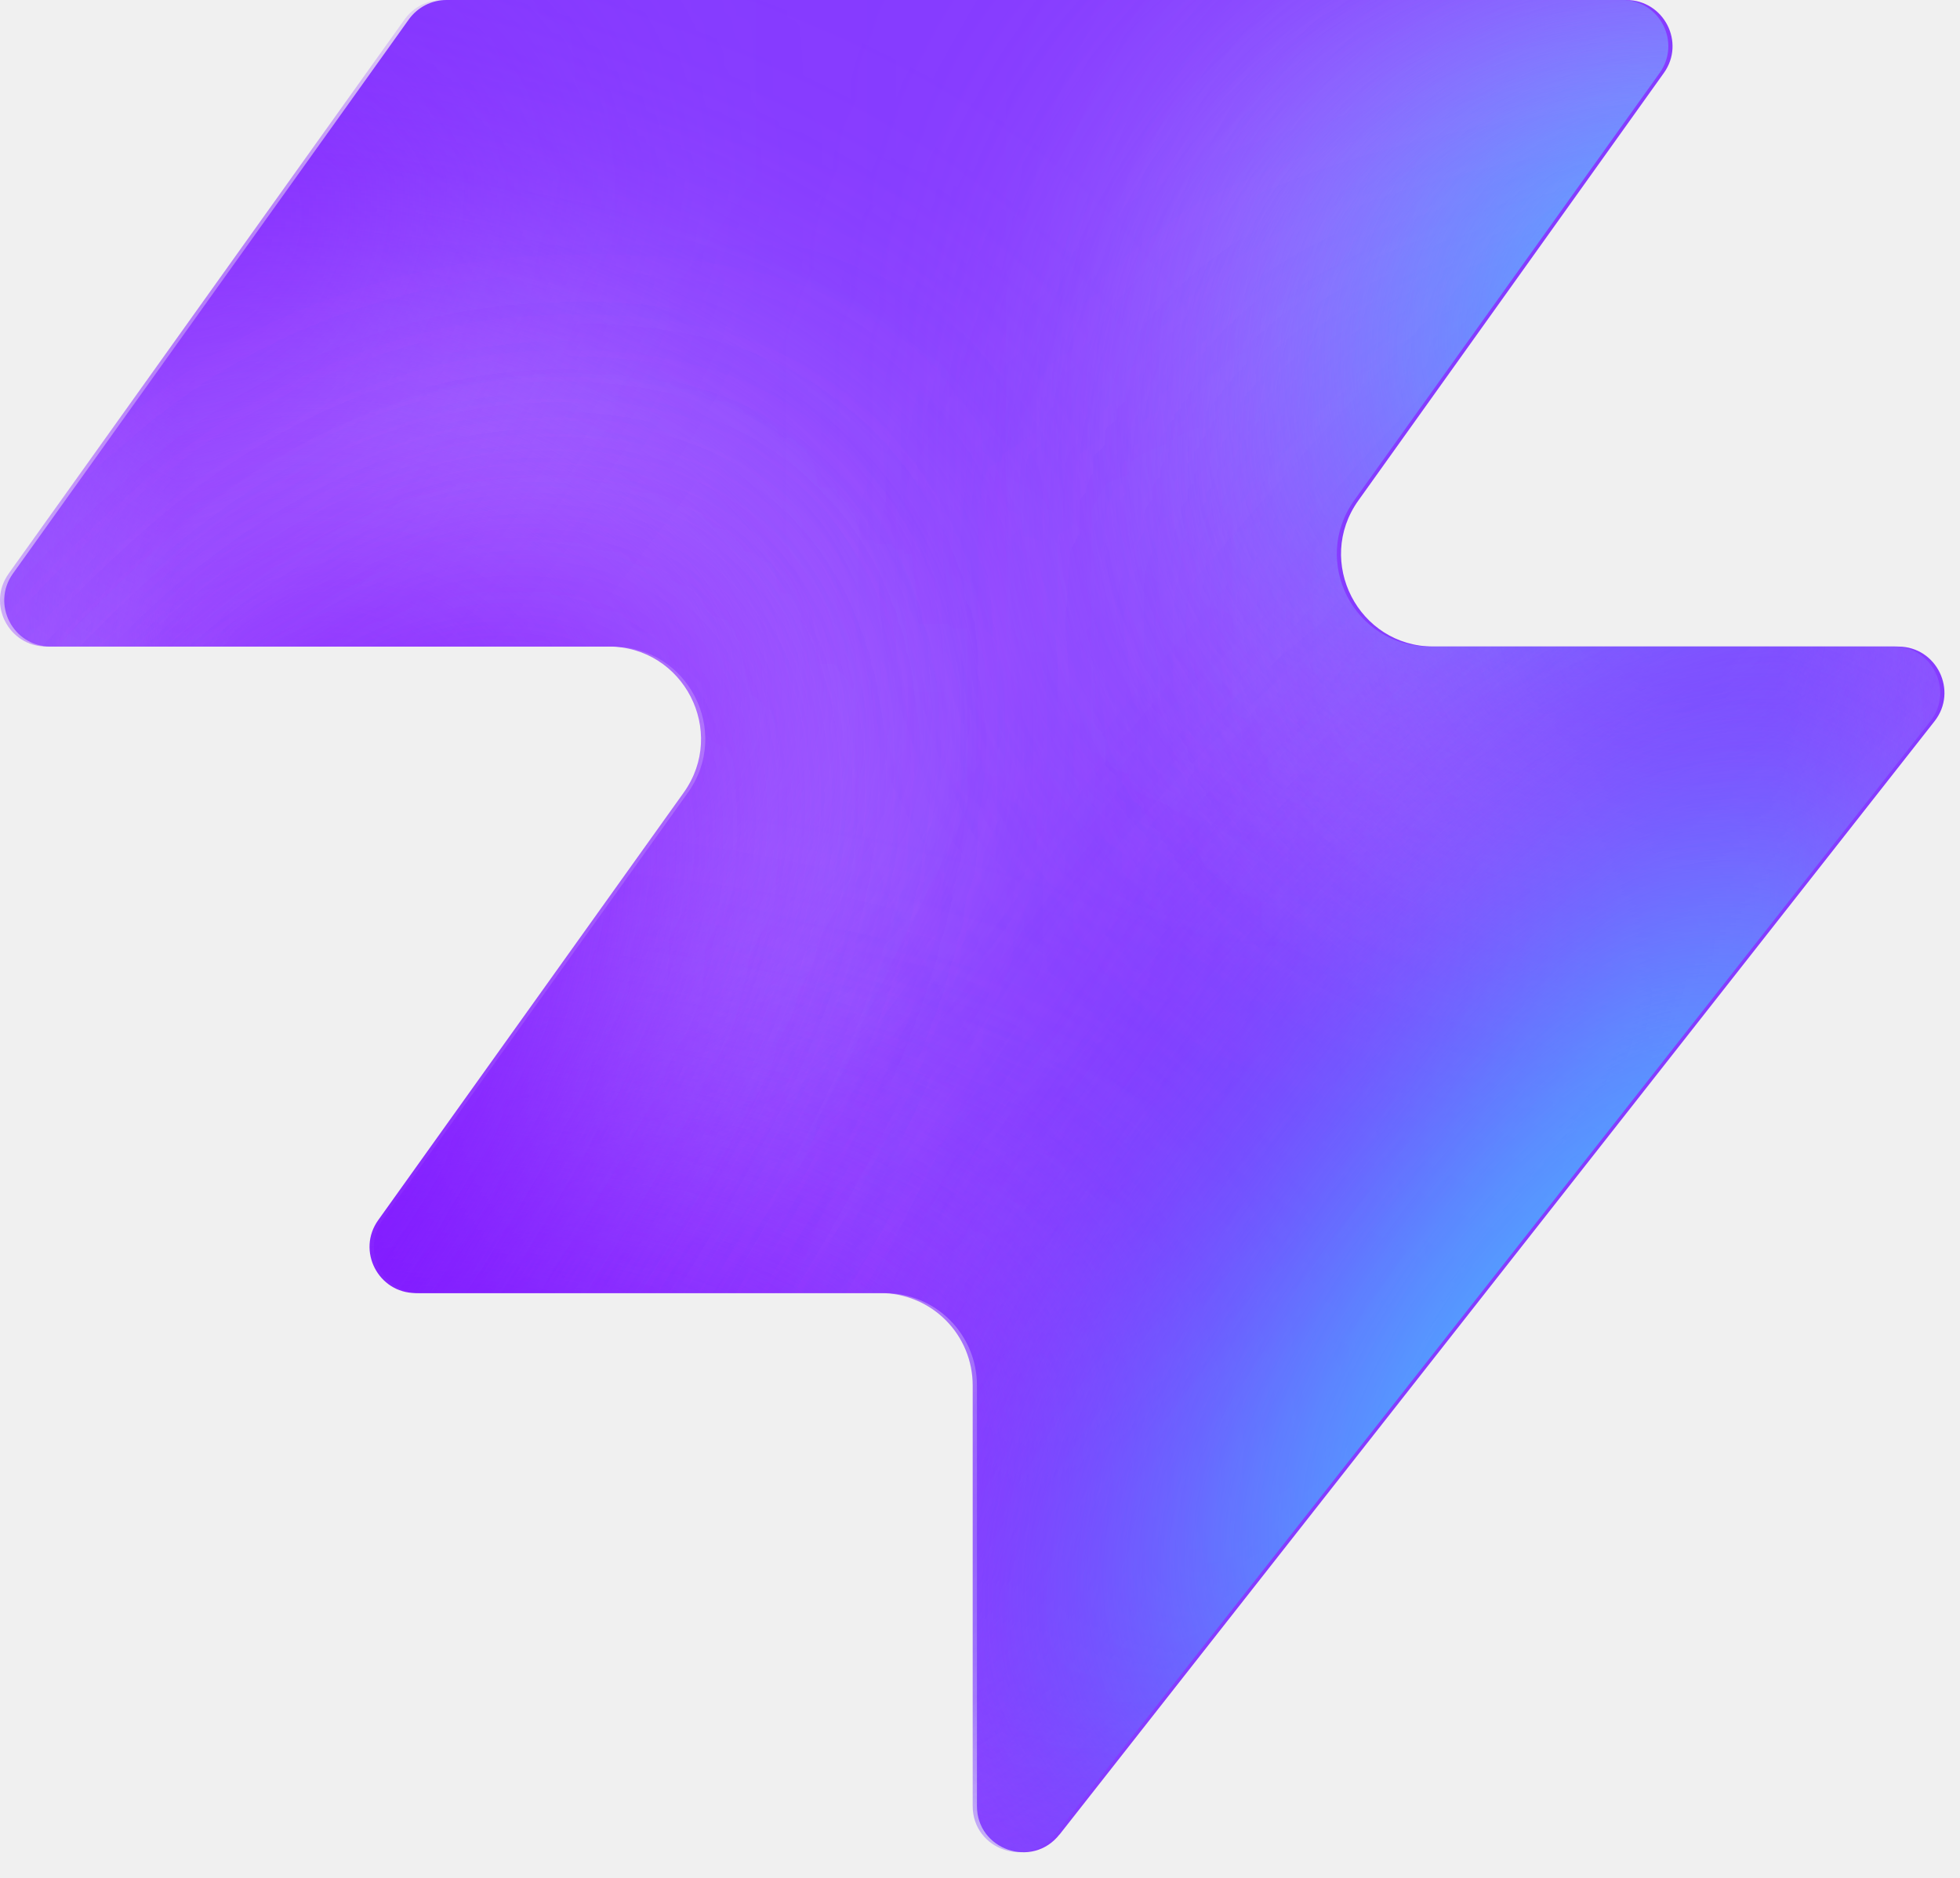
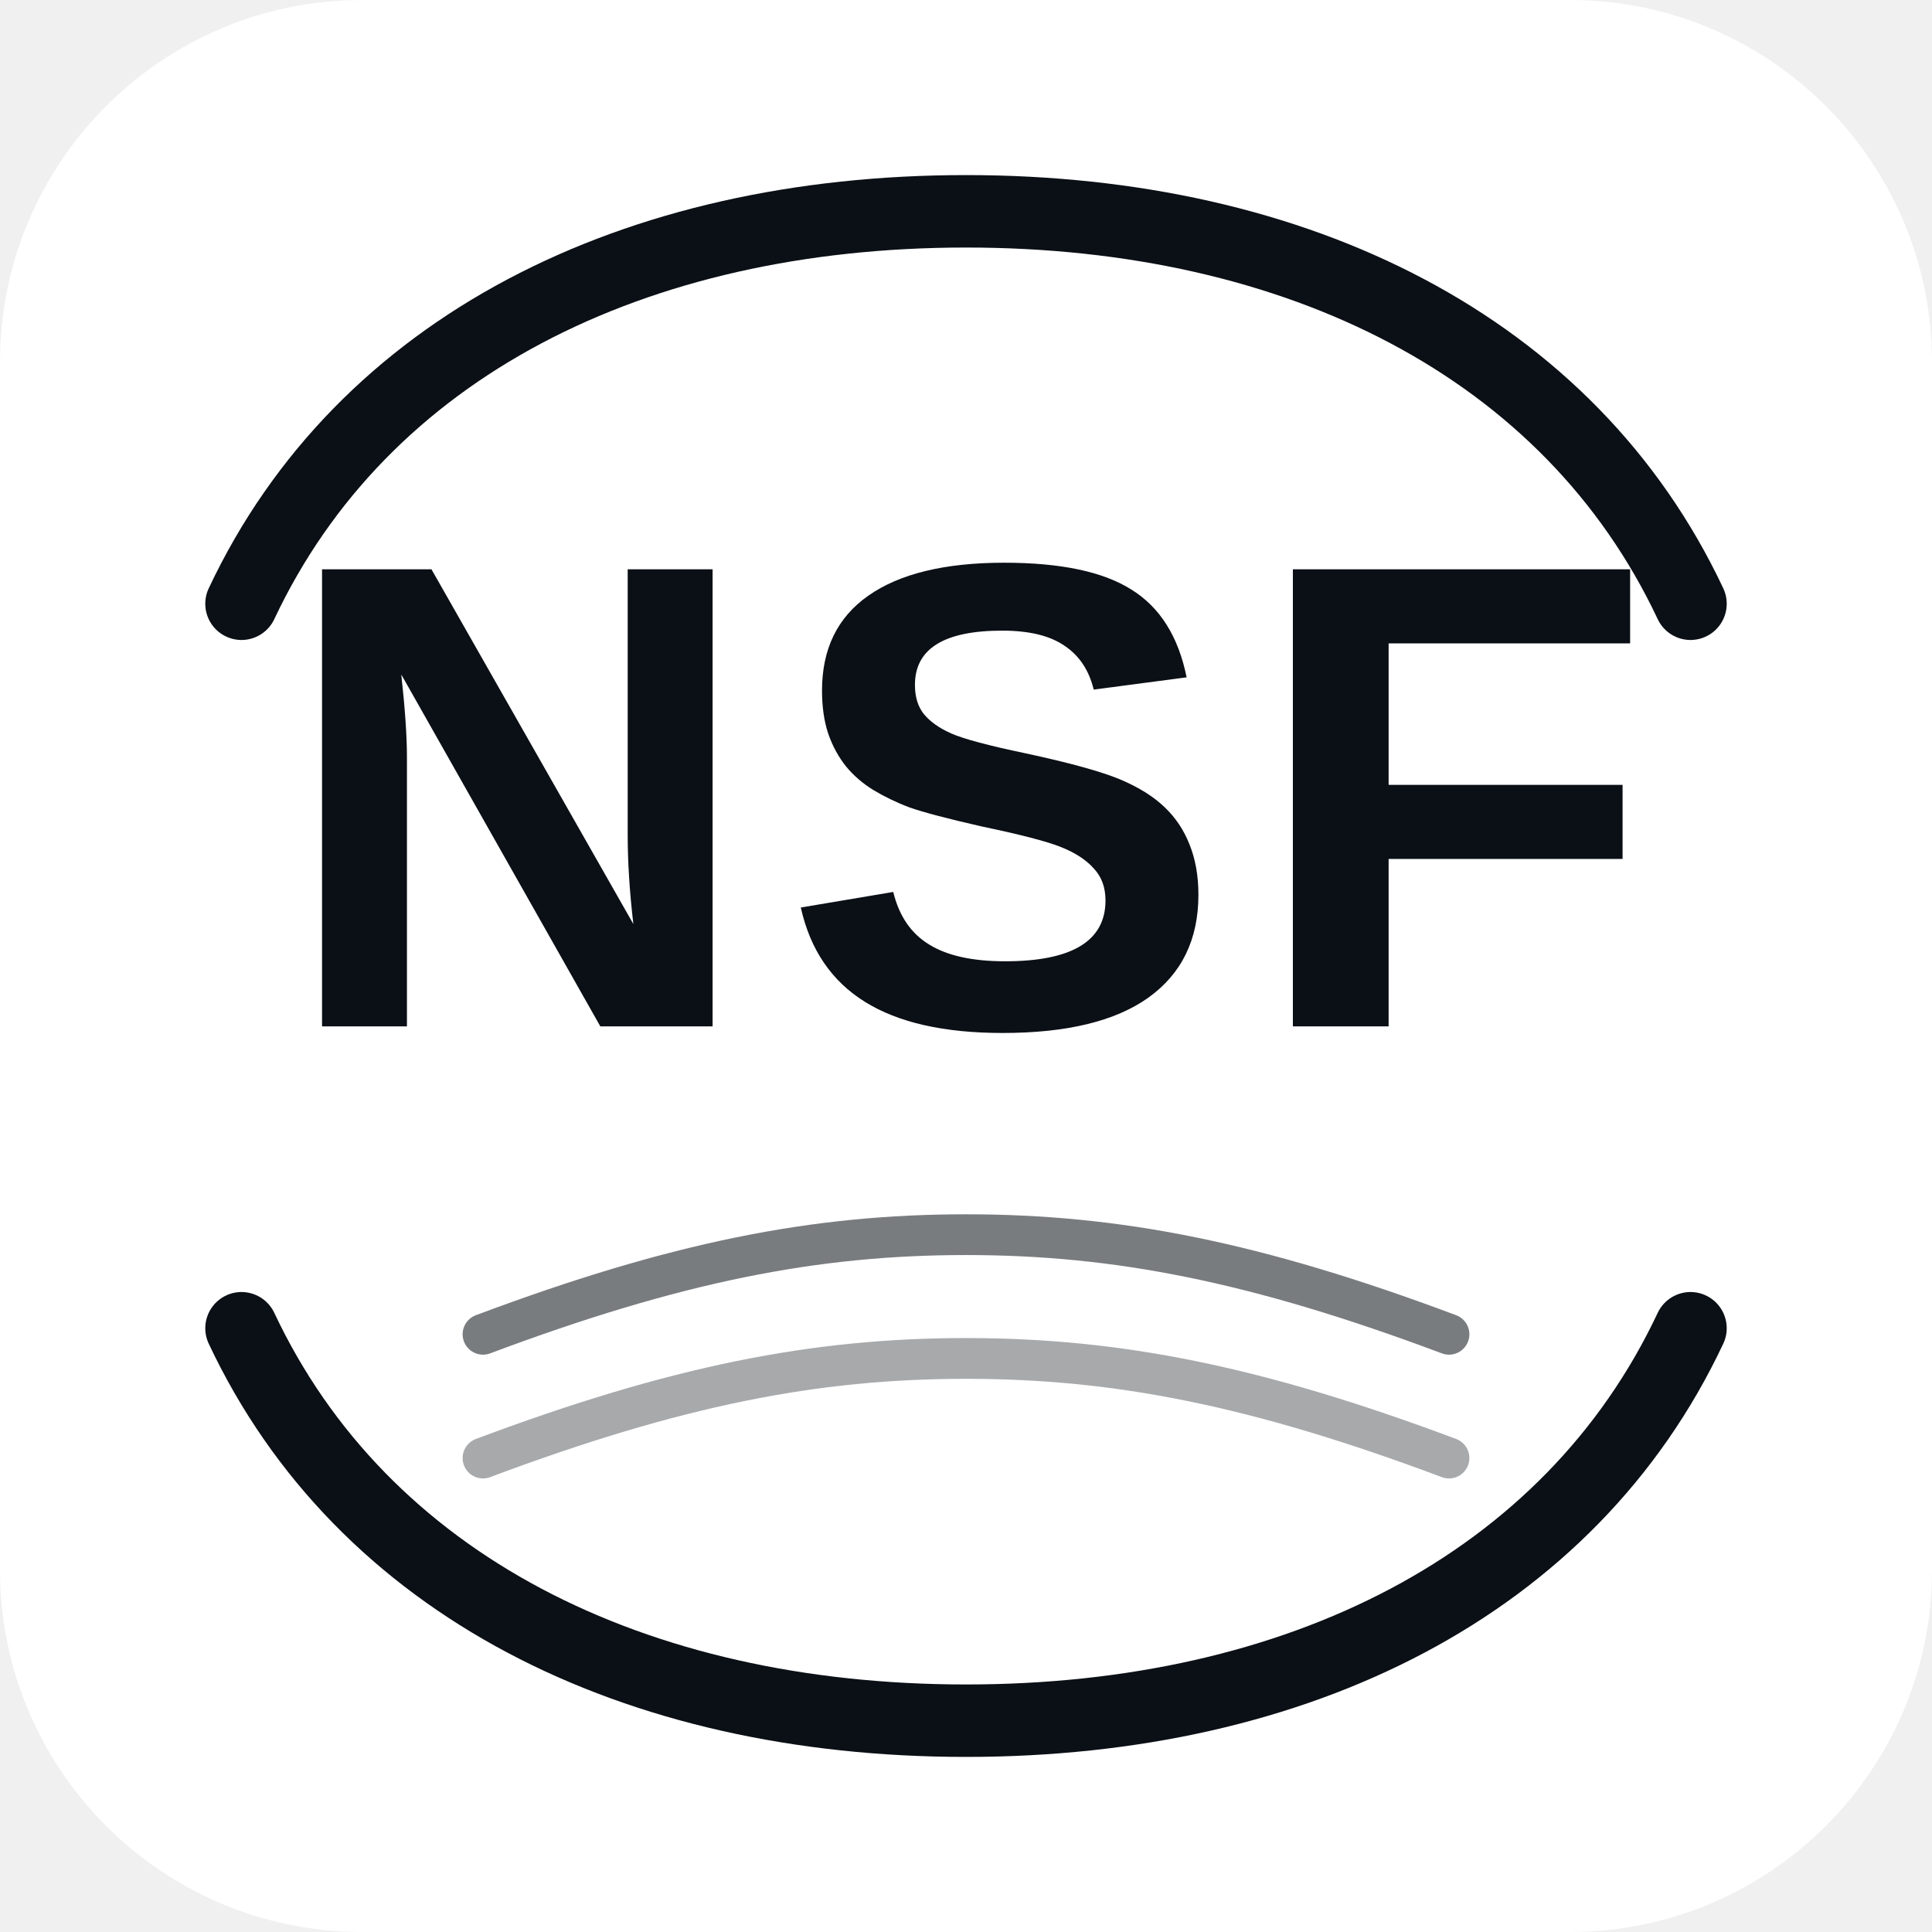
- <svg xmlns="http://www.w3.org/2000/svg" width="48" height="46" fill="none" viewBox="0 0 48 46">
-   <path fill="#863bff" d="M25.946 44.938c-.664.845-2.021.375-2.021-.698V33.937a2.26 2.26 0 0 0-2.262-2.262H10.287c-.92 0-1.456-1.04-.92-1.788l7.48-10.471c1.07-1.497 0-3.578-1.842-3.578H1.237c-.92 0-1.456-1.04-.92-1.788L10.013.474c.214-.297.556-.474.92-.474h28.894c.92 0 1.456 1.04.92 1.788l-7.48 10.471c-1.07 1.498 0 3.579 1.842 3.579h11.377c.943 0 1.473 1.088.89 1.83L25.947 44.94z" style="fill:#863bff;fill:color(display-p3 .525 .23 1);fill-opacity:1" />
-   <mask id="a" width="48" height="46" x="0" y="0" maskUnits="userSpaceOnUse" style="mask-type:alpha">
-     <path fill="#000" d="M25.842 44.938c-.664.844-2.021.375-2.021-.698V33.937a2.26 2.26 0 0 0-2.262-2.262H10.183c-.92 0-1.456-1.04-.92-1.788l7.48-10.471c1.07-1.498 0-3.579-1.842-3.579H1.133c-.92 0-1.456-1.04-.92-1.787L9.91.473c.214-.297.556-.474.92-.474h28.894c.92 0 1.456 1.04.92 1.788l-7.48 10.471c-1.07 1.498 0 3.578 1.842 3.578h11.377c.943 0 1.473 1.088.89 1.832L25.843 44.94z" style="fill:#000;fill-opacity:1" />
-   </mask>
-   <g mask="url(#a)">
-     <g filter="url(#b)">
-       <ellipse cx="5.508" cy="14.704" fill="#ede6ff" rx="5.508" ry="14.704" style="fill:#ede6ff;fill:color(display-p3 .927 .903 1);fill-opacity:1" transform="matrix(.00324 1 1 -.00324 -4.47 31.516)" />
-     </g>
-     <g filter="url(#c)">
-       <ellipse cx="10.399" cy="29.851" fill="#ede6ff" rx="10.399" ry="29.851" style="fill:#ede6ff;fill:color(display-p3 .927 .903 1);fill-opacity:1" transform="matrix(.00324 1 1 -.00324 -39.328 7.883)" />
-     </g>
-     <g filter="url(#d)">
-       <ellipse cx="5.508" cy="30.487" fill="#7e14ff" rx="5.508" ry="30.487" style="fill:#7e14ff;fill:color(display-p3 .492 .077 1);fill-opacity:1" transform="rotate(89.814 -25.913 -14.639)scale(1 -1)" />
-     </g>
-     <g filter="url(#e)">
-       <ellipse cx="5.508" cy="30.599" fill="#7e14ff" rx="5.508" ry="30.599" style="fill:#7e14ff;fill:color(display-p3 .492 .077 1);fill-opacity:1" transform="rotate(89.814 -32.644 -3.334)scale(1 -1)" />
-     </g>
-     <g filter="url(#f)">
-       <ellipse cx="5.508" cy="30.599" fill="#7e14ff" rx="5.508" ry="30.599" style="fill:#7e14ff;fill:color(display-p3 .492 .077 1);fill-opacity:1" transform="matrix(.00324 1 1 -.00324 -34.34 30.47)" />
-     </g>
-     <g filter="url(#g)">
-       <ellipse cx="14.072" cy="22.078" fill="#ede6ff" rx="14.072" ry="22.078" style="fill:#ede6ff;fill:color(display-p3 .927 .903 1);fill-opacity:1" transform="rotate(93.35 24.506 48.493)scale(-1 1)" />
-     </g>
-     <g filter="url(#h)">
-       <ellipse cx="3.47" cy="21.501" fill="#7e14ff" rx="3.47" ry="21.501" style="fill:#7e14ff;fill:color(display-p3 .492 .077 1);fill-opacity:1" transform="rotate(89.009 28.708 47.59)scale(-1 1)" />
-     </g>
-     <g filter="url(#i)">
-       <ellipse cx="3.47" cy="21.501" fill="#7e14ff" rx="3.47" ry="21.501" style="fill:#7e14ff;fill:color(display-p3 .492 .077 1);fill-opacity:1" transform="rotate(89.009 28.708 47.59)scale(-1 1)" />
-     </g>
-     <g filter="url(#j)">
-       <ellipse cx=".387" cy="8.972" fill="#7e14ff" rx="4.407" ry="29.108" style="fill:#7e14ff;fill:color(display-p3 .492 .077 1);fill-opacity:1" transform="rotate(39.51 .387 8.972)" />
-     </g>
-     <g filter="url(#k)">
-       <ellipse cx="47.523" cy="-6.092" fill="#7e14ff" rx="4.407" ry="29.108" style="fill:#7e14ff;fill:color(display-p3 .492 .077 1);fill-opacity:1" transform="rotate(37.892 47.523 -6.092)" />
-     </g>
-     <g filter="url(#l)">
-       <ellipse cx="41.412" cy="6.333" fill="#47bfff" rx="5.971" ry="9.665" style="fill:#47bfff;fill:color(display-p3 .28 .748 1);fill-opacity:1" transform="rotate(37.892 41.412 6.333)" />
-     </g>
-     <g filter="url(#m)">
-       <ellipse cx="-1.879" cy="38.332" fill="#7e14ff" rx="4.407" ry="29.108" style="fill:#7e14ff;fill:color(display-p3 .492 .077 1);fill-opacity:1" transform="rotate(37.892 -1.88 38.332)" />
-     </g>
-     <g filter="url(#n)">
-       <ellipse cx="-1.879" cy="38.332" fill="#7e14ff" rx="4.407" ry="29.108" style="fill:#7e14ff;fill:color(display-p3 .492 .077 1);fill-opacity:1" transform="rotate(37.892 -1.88 38.332)" />
-     </g>
-     <g filter="url(#o)">
-       <ellipse cx="35.651" cy="29.907" fill="#7e14ff" rx="4.407" ry="29.108" style="fill:#7e14ff;fill:color(display-p3 .492 .077 1);fill-opacity:1" transform="rotate(37.892 35.651 29.907)" />
-     </g>
-     <g filter="url(#p)">
-       <ellipse cx="38.418" cy="32.4" fill="#47bfff" rx="5.971" ry="15.297" style="fill:#47bfff;fill:color(display-p3 .28 .748 1);fill-opacity:1" transform="rotate(37.892 38.418 32.4)" />
-     </g>
+ <svg xmlns="http://www.w3.org/2000/svg" viewBox="0 0 64 64">
+   <rect width="64" height="64" rx="12" fill="#ffffff" />
+   <path d="M8 20C12 11.5 21 7 32 7C43 7 52 11.5 56 20" fill="none" stroke="#0b1016" stroke-linecap="round" stroke-width="2.4" />
+   <path d="M8 44C12 52.5 21 57 32 57C43 57 52 52.5 56 44" fill="none" stroke="#0b1016" stroke-linecap="round" stroke-width="2.4" />
+   <text x="32" y="34" fill="#0b1016" font-family="Arial, Helvetica, sans-serif" font-size="22" font-weight="800" letter-spacing="0.8" text-anchor="middle">
+     NSF
+   </text>
+   <g fill="none" stroke="#0b1016" stroke-linecap="round" stroke-width="1.35">
+     <path d="M16 44.2c6.4-2.4 11-3.3 16-3.3s9.6.9 16 3.3" opacity="0.55" />
+     <path d="M16 48.3c6.4-2.4 11-3.3 16-3.3s9.6.9 16 3.3" opacity="0.36" />
  </g>
-   <defs>
-     <filter id="b" width="60.045" height="41.654" x="-19.77" y="16.149" color-interpolation-filters="sRGB" filterUnits="userSpaceOnUse">
-       <feFlood flood-opacity="0" result="BackgroundImageFix" />
-       <feBlend in="SourceGraphic" in2="BackgroundImageFix" result="shape" />
-       <feGaussianBlur result="effect1_foregroundBlur_2002_17158" stdDeviation="7.659" />
-     </filter>
-     <filter id="c" width="90.34" height="51.437" x="-54.613" y="-7.533" color-interpolation-filters="sRGB" filterUnits="userSpaceOnUse">
-       <feFlood flood-opacity="0" result="BackgroundImageFix" />
-       <feBlend in="SourceGraphic" in2="BackgroundImageFix" result="shape" />
-       <feGaussianBlur result="effect1_foregroundBlur_2002_17158" stdDeviation="7.659" />
-     </filter>
-     <filter id="d" width="79.355" height="29.4" x="-49.64" y="2.03" color-interpolation-filters="sRGB" filterUnits="userSpaceOnUse">
-       <feFlood flood-opacity="0" result="BackgroundImageFix" />
-       <feBlend in="SourceGraphic" in2="BackgroundImageFix" result="shape" />
-       <feGaussianBlur result="effect1_foregroundBlur_2002_17158" stdDeviation="4.596" />
-     </filter>
-     <filter id="e" width="79.579" height="29.4" x="-45.045" y="20.029" color-interpolation-filters="sRGB" filterUnits="userSpaceOnUse">
-       <feFlood flood-opacity="0" result="BackgroundImageFix" />
-       <feBlend in="SourceGraphic" in2="BackgroundImageFix" result="shape" />
-       <feGaussianBlur result="effect1_foregroundBlur_2002_17158" stdDeviation="4.596" />
-     </filter>
-     <filter id="f" width="79.579" height="29.4" x="-43.513" y="21.178" color-interpolation-filters="sRGB" filterUnits="userSpaceOnUse">
-       <feFlood flood-opacity="0" result="BackgroundImageFix" />
-       <feBlend in="SourceGraphic" in2="BackgroundImageFix" result="shape" />
-       <feGaussianBlur result="effect1_foregroundBlur_2002_17158" stdDeviation="4.596" />
-     </filter>
-     <filter id="g" width="74.749" height="58.852" x="15.756" y="-17.901" color-interpolation-filters="sRGB" filterUnits="userSpaceOnUse">
-       <feFlood flood-opacity="0" result="BackgroundImageFix" />
-       <feBlend in="SourceGraphic" in2="BackgroundImageFix" result="shape" />
-       <feGaussianBlur result="effect1_foregroundBlur_2002_17158" stdDeviation="7.659" />
-     </filter>
-     <filter id="h" width="61.377" height="25.362" x="23.548" y="2.284" color-interpolation-filters="sRGB" filterUnits="userSpaceOnUse">
-       <feFlood flood-opacity="0" result="BackgroundImageFix" />
-       <feBlend in="SourceGraphic" in2="BackgroundImageFix" result="shape" />
-       <feGaussianBlur result="effect1_foregroundBlur_2002_17158" stdDeviation="4.596" />
-     </filter>
-     <filter id="i" width="61.377" height="25.362" x="23.548" y="2.284" color-interpolation-filters="sRGB" filterUnits="userSpaceOnUse">
-       <feFlood flood-opacity="0" result="BackgroundImageFix" />
-       <feBlend in="SourceGraphic" in2="BackgroundImageFix" result="shape" />
-       <feGaussianBlur result="effect1_foregroundBlur_2002_17158" stdDeviation="4.596" />
-     </filter>
-     <filter id="j" width="56.045" height="63.649" x="-27.636" y="-22.853" color-interpolation-filters="sRGB" filterUnits="userSpaceOnUse">
-       <feFlood flood-opacity="0" result="BackgroundImageFix" />
-       <feBlend in="SourceGraphic" in2="BackgroundImageFix" result="shape" />
-       <feGaussianBlur result="effect1_foregroundBlur_2002_17158" stdDeviation="4.596" />
-     </filter>
-     <filter id="k" width="54.814" height="64.646" x="20.116" y="-38.415" color-interpolation-filters="sRGB" filterUnits="userSpaceOnUse">
-       <feFlood flood-opacity="0" result="BackgroundImageFix" />
-       <feBlend in="SourceGraphic" in2="BackgroundImageFix" result="shape" />
-       <feGaussianBlur result="effect1_foregroundBlur_2002_17158" stdDeviation="4.596" />
-     </filter>
-     <filter id="l" width="33.541" height="35.313" x="24.641" y="-11.323" color-interpolation-filters="sRGB" filterUnits="userSpaceOnUse">
-       <feFlood flood-opacity="0" result="BackgroundImageFix" />
-       <feBlend in="SourceGraphic" in2="BackgroundImageFix" result="shape" />
-       <feGaussianBlur result="effect1_foregroundBlur_2002_17158" stdDeviation="4.596" />
-     </filter>
-     <filter id="m" width="54.814" height="64.646" x="-29.286" y="6.009" color-interpolation-filters="sRGB" filterUnits="userSpaceOnUse">
-       <feFlood flood-opacity="0" result="BackgroundImageFix" />
-       <feBlend in="SourceGraphic" in2="BackgroundImageFix" result="shape" />
-       <feGaussianBlur result="effect1_foregroundBlur_2002_17158" stdDeviation="4.596" />
-     </filter>
-     <filter id="n" width="54.814" height="64.646" x="-29.286" y="6.009" color-interpolation-filters="sRGB" filterUnits="userSpaceOnUse">
-       <feFlood flood-opacity="0" result="BackgroundImageFix" />
-       <feBlend in="SourceGraphic" in2="BackgroundImageFix" result="shape" />
-       <feGaussianBlur result="effect1_foregroundBlur_2002_17158" stdDeviation="4.596" />
-     </filter>
-     <filter id="o" width="54.814" height="64.646" x="8.244" y="-2.416" color-interpolation-filters="sRGB" filterUnits="userSpaceOnUse">
-       <feFlood flood-opacity="0" result="BackgroundImageFix" />
-       <feBlend in="SourceGraphic" in2="BackgroundImageFix" result="shape" />
-       <feGaussianBlur result="effect1_foregroundBlur_2002_17158" stdDeviation="4.596" />
-     </filter>
-     <filter id="p" width="39.409" height="43.623" x="18.713" y="10.588" color-interpolation-filters="sRGB" filterUnits="userSpaceOnUse">
-       <feFlood flood-opacity="0" result="BackgroundImageFix" />
-       <feBlend in="SourceGraphic" in2="BackgroundImageFix" result="shape" />
-       <feGaussianBlur result="effect1_foregroundBlur_2002_17158" stdDeviation="4.596" />
-     </filter>
-   </defs>
</svg>
